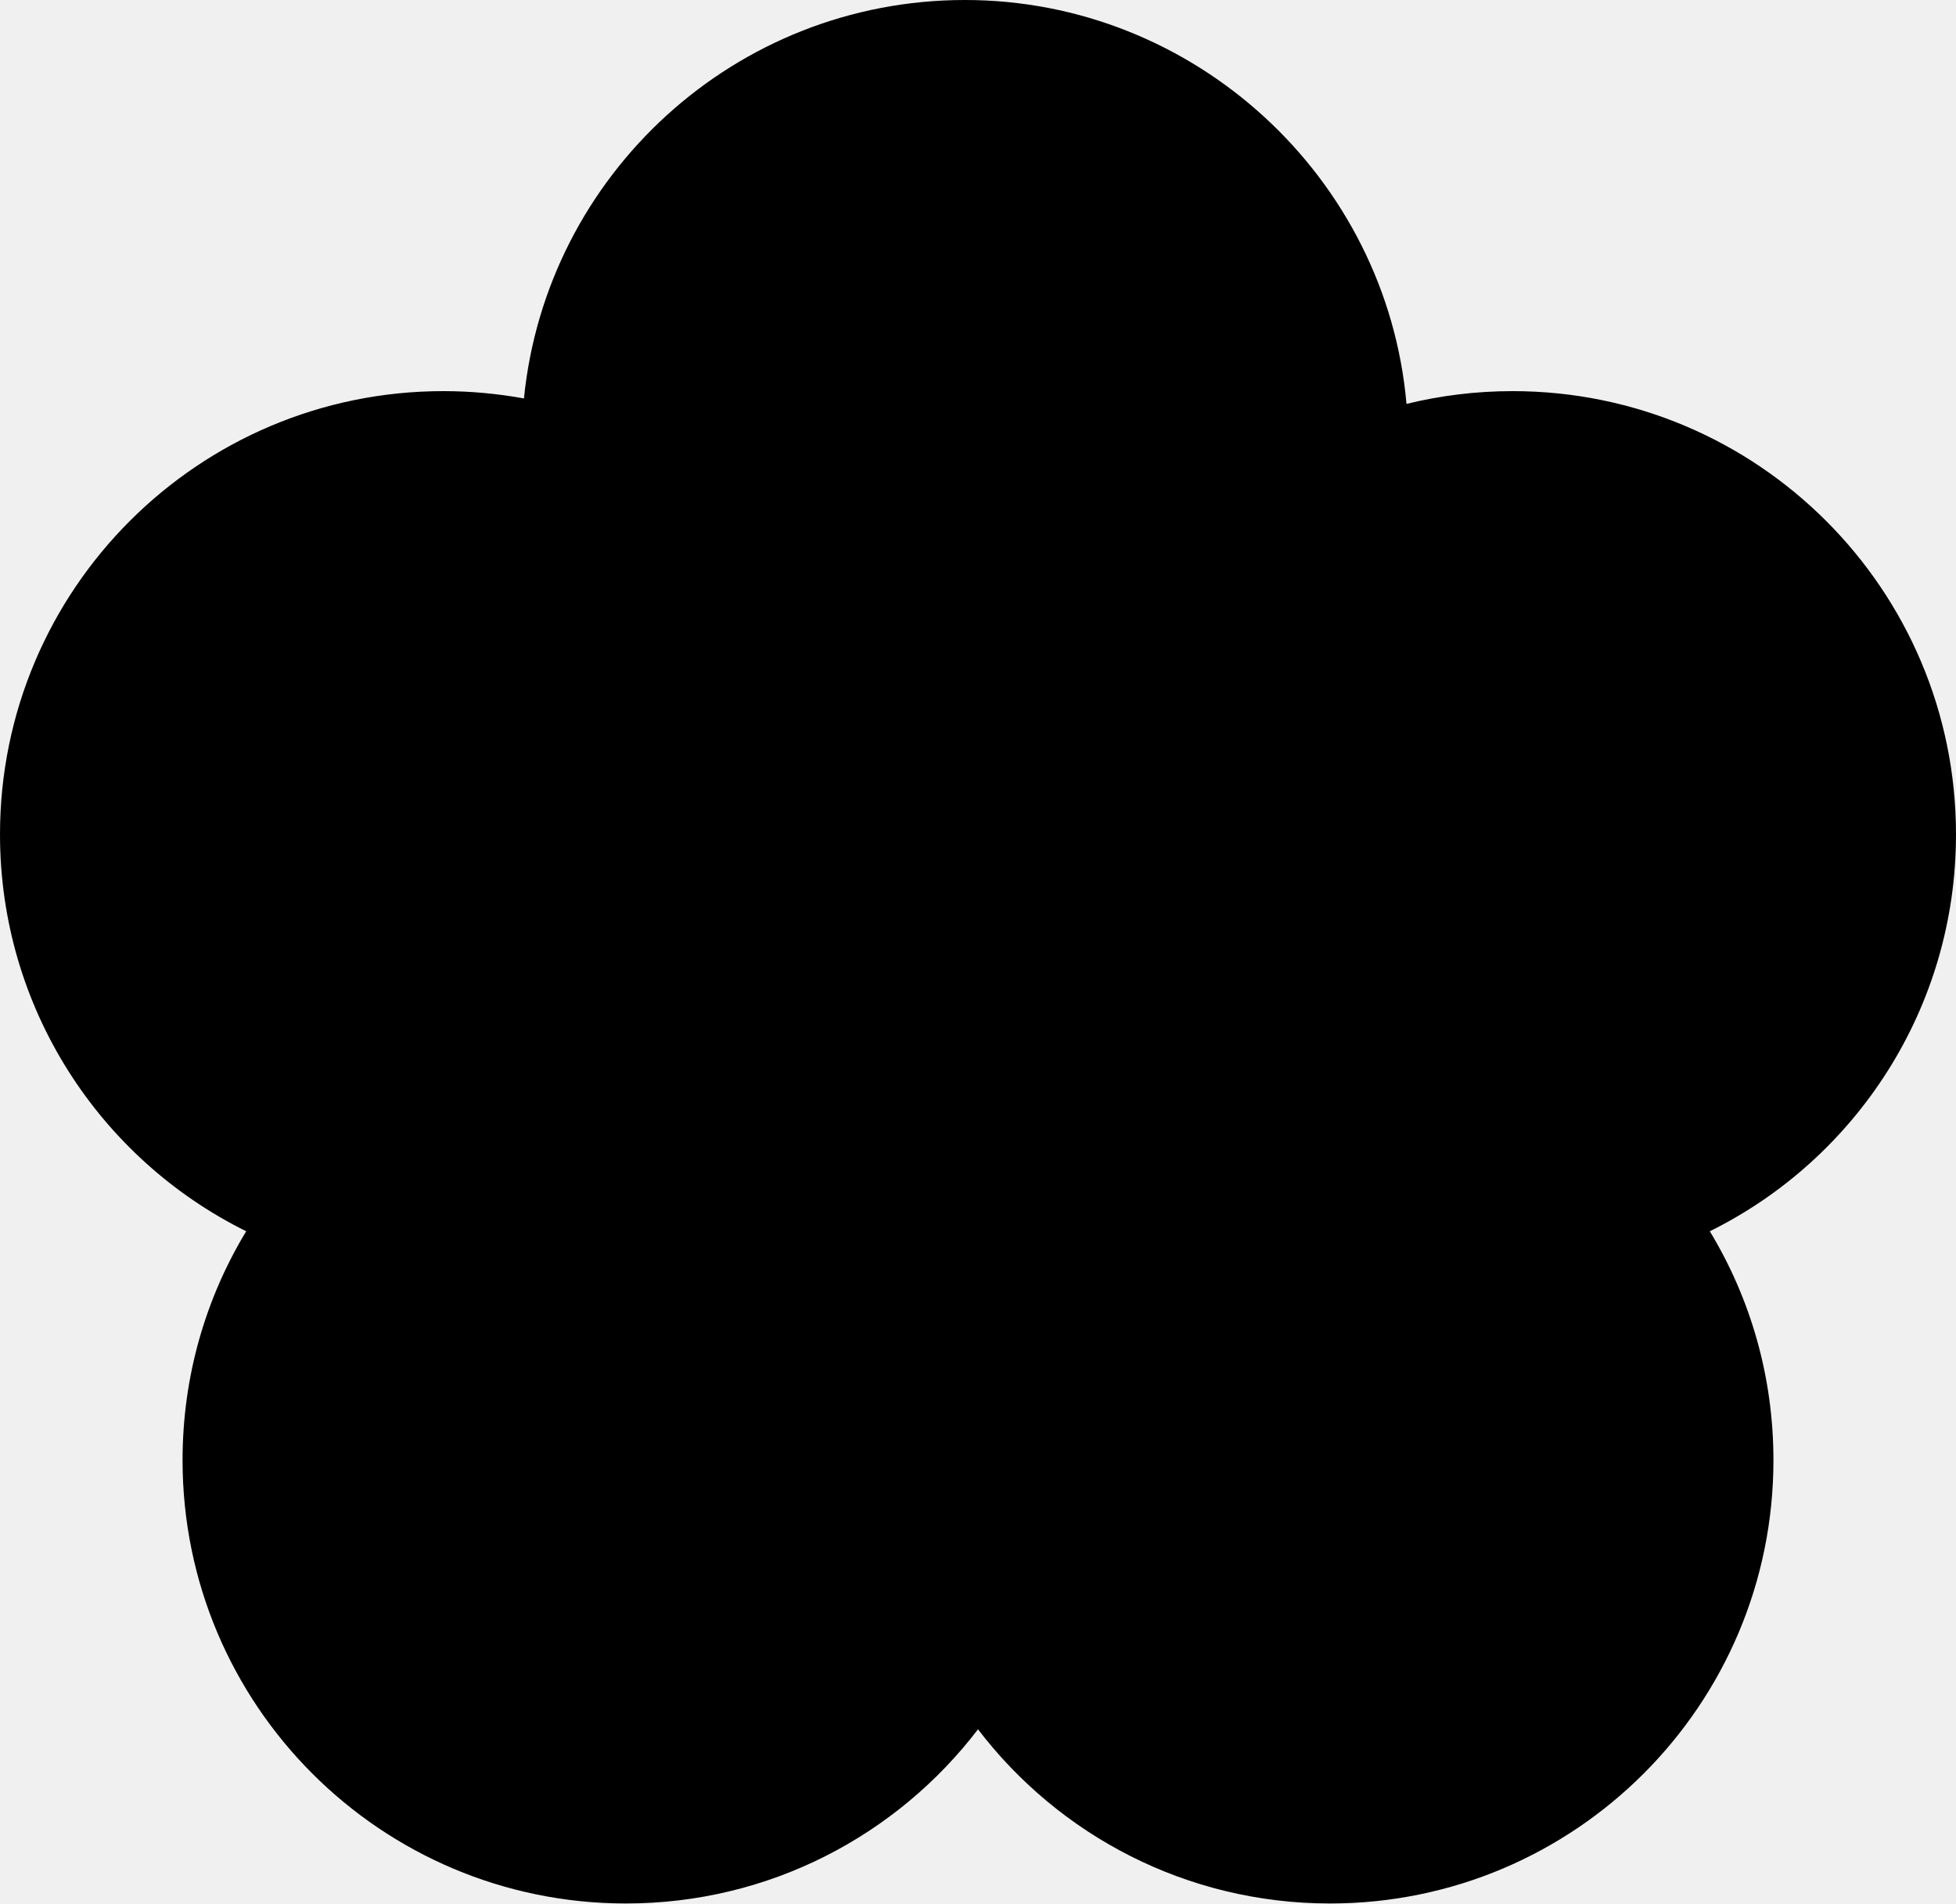
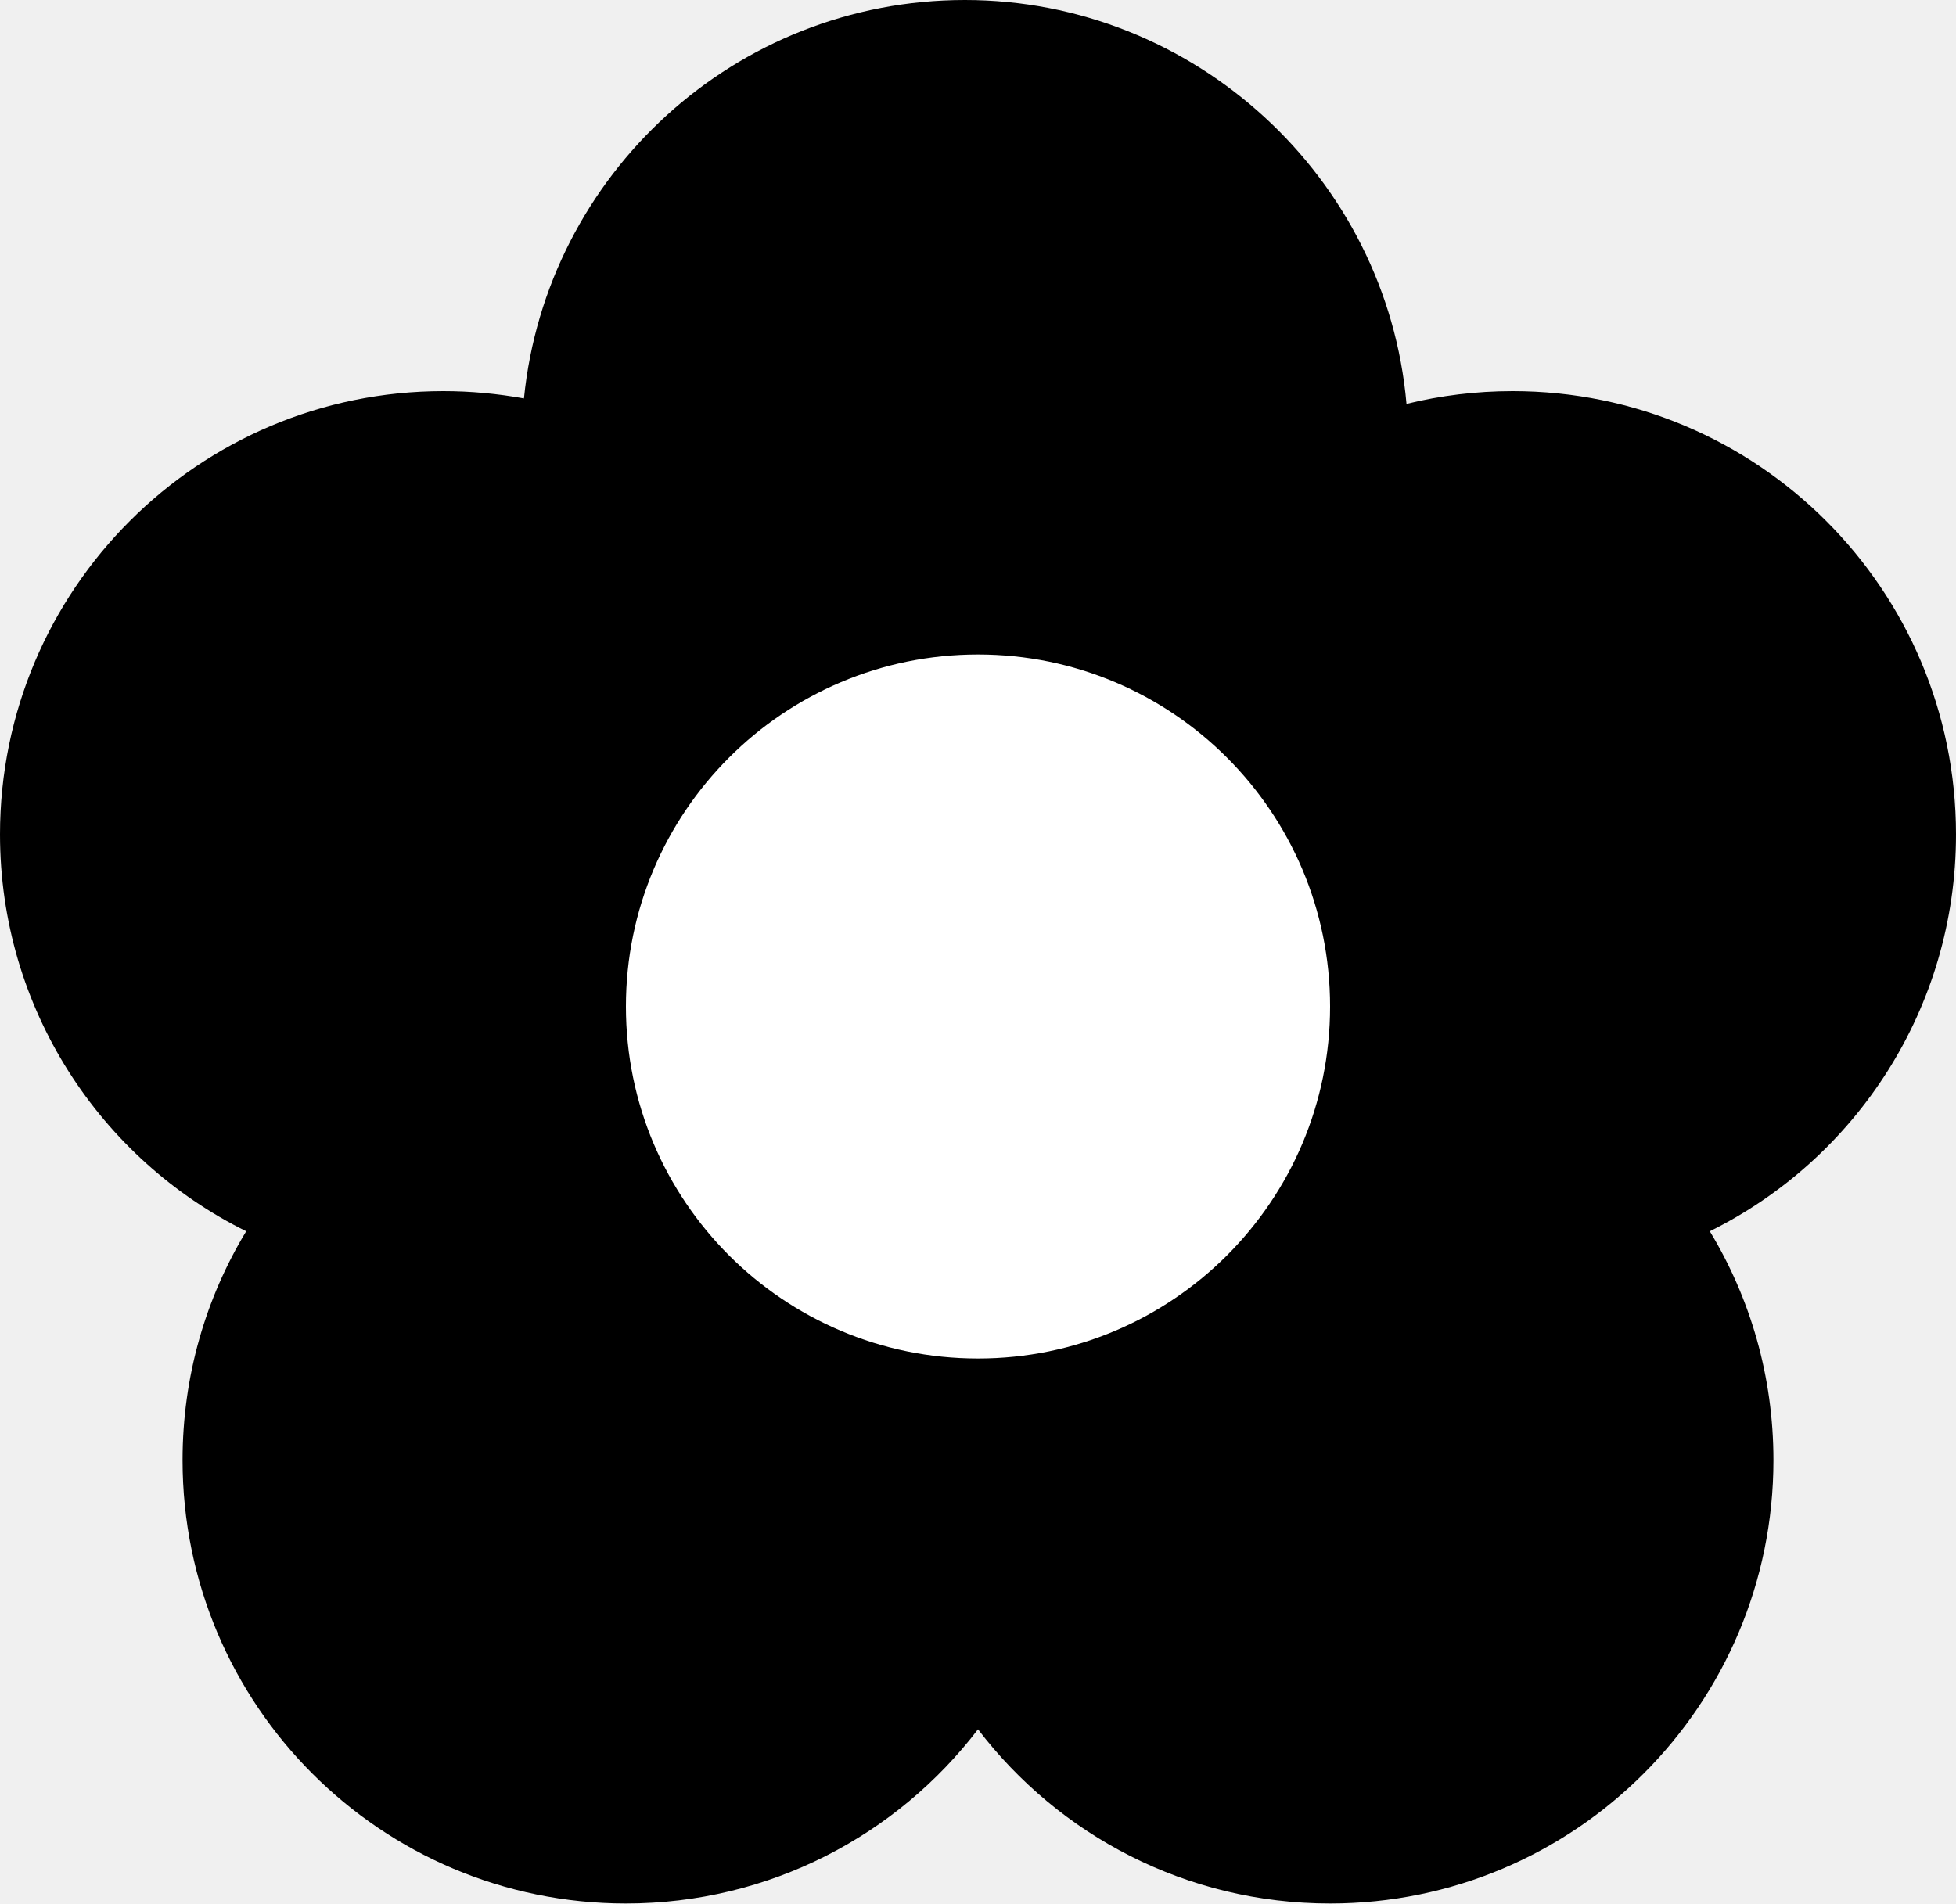
<svg xmlns="http://www.w3.org/2000/svg" viewBox="0 0 75 73" fill="currentColor">
  <path d="m65.56,47.22c1.55,2.56,2.44,5.56,2.44,8.78,0,9.39-7.61,17-17,17-5.51,0-10.4-2.62-13.5-6.68-3.1,4.06-7.99,6.68-13.5,6.68-9.39,0-17-7.61-17-17,0-3.22.89-6.22,2.44-8.78C3.84,44.45,0,38.67,0,32,0,22.61,7.61,15,17,15c1.06,0,2.09.1,3.09.28C20.95,6.7,28.19,0,37,0s16.17,6.81,16.93,15.49c1.3-.32,2.67-.49,4.07-.49,9.39,0,17,7.61,17,17,0,6.67-3.84,12.45-9.44,15.22Z" />
+   <circle class="decor__flower-dot" cx="37.5" cy="38.6" r="13.5" fill="#fff" />
</svg>
